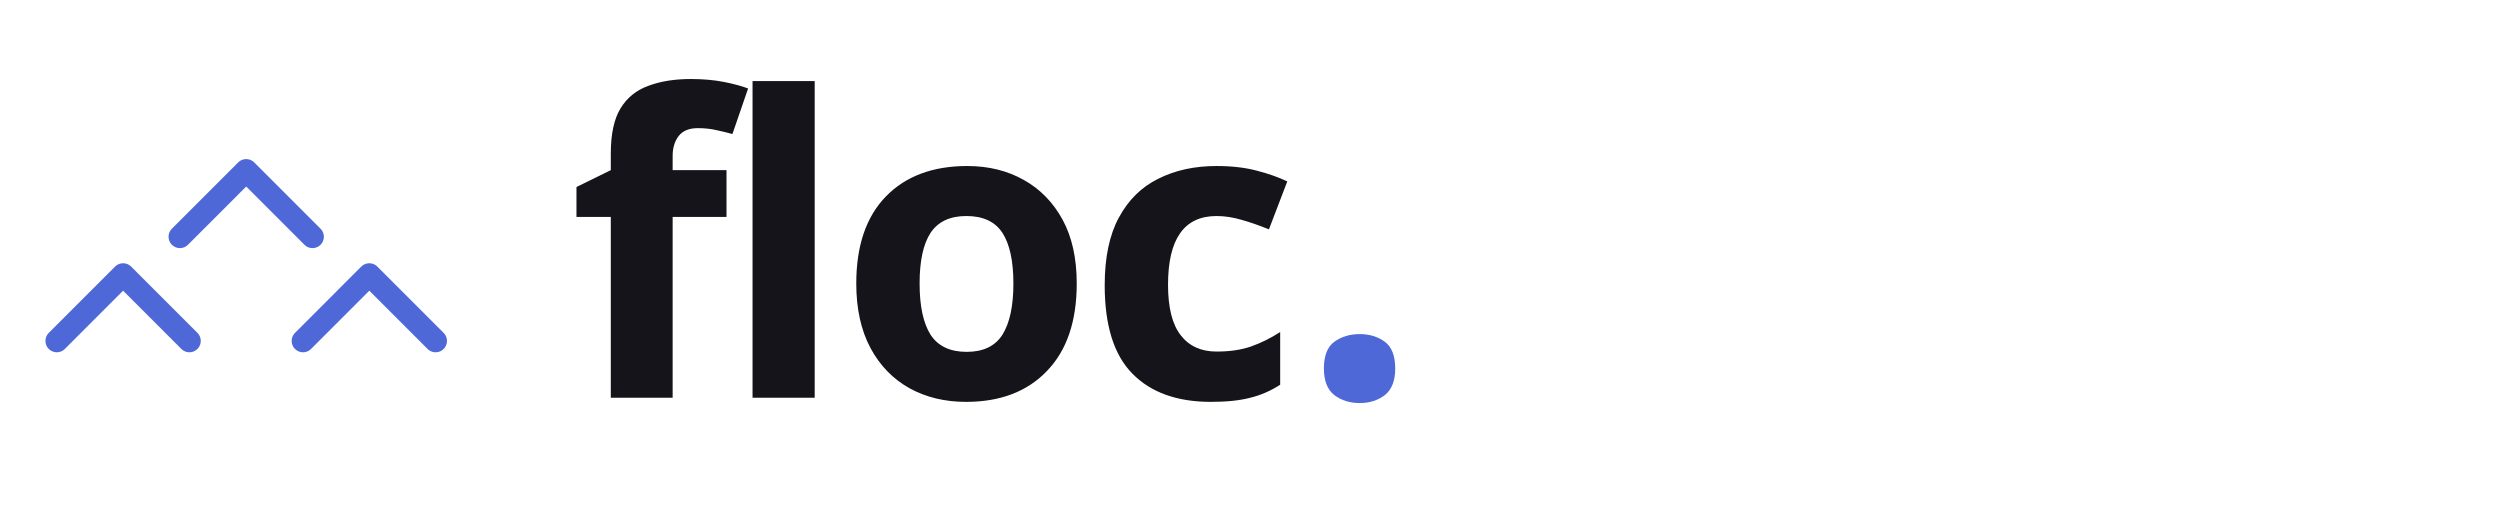
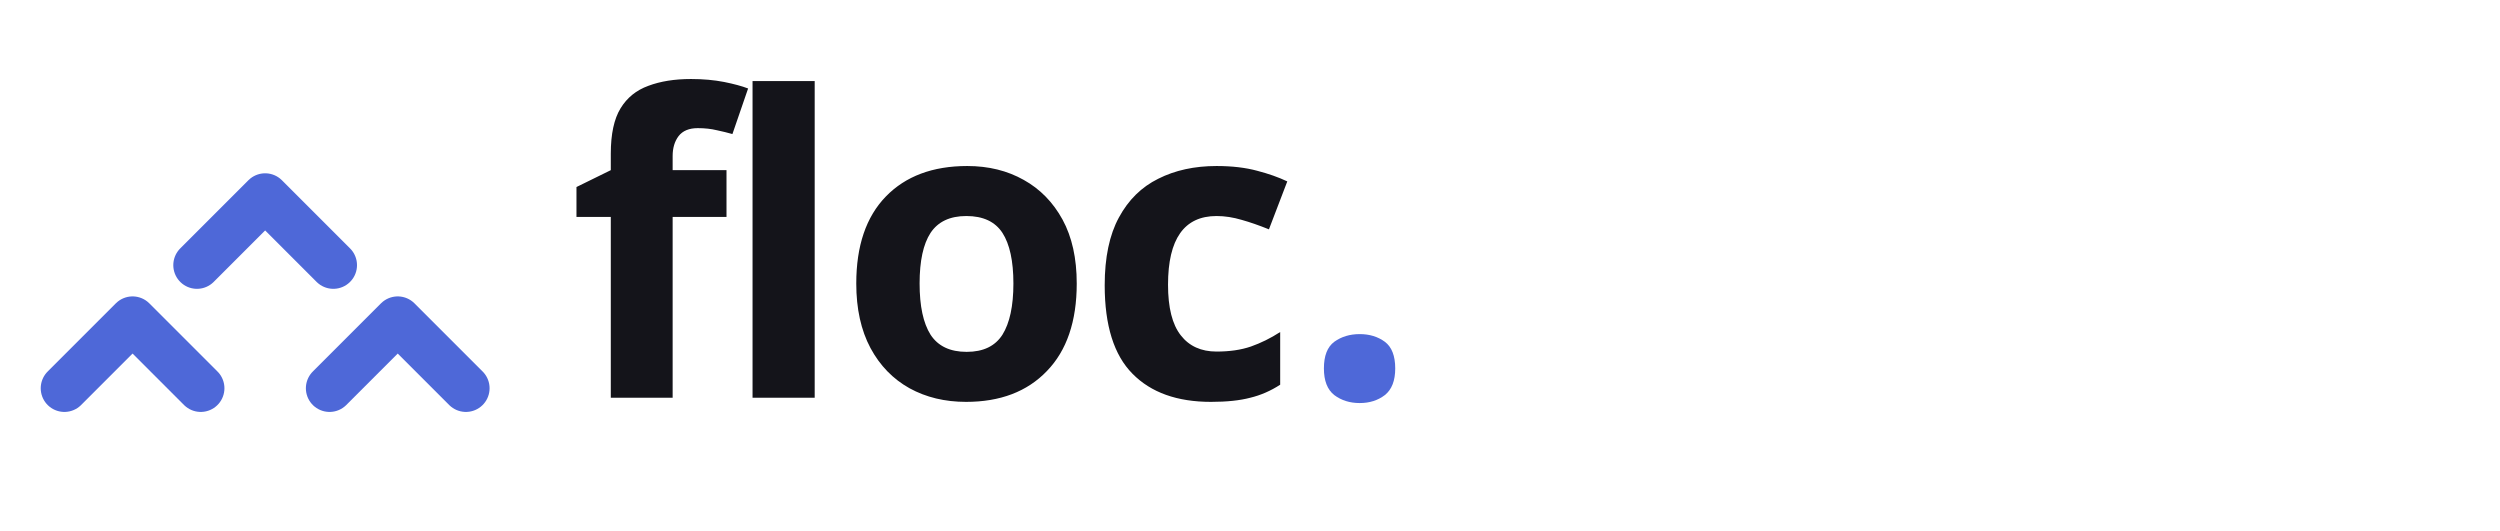
<svg xmlns="http://www.w3.org/2000/svg" viewBox="0 0 132 28" width="132" height="28" role="img" aria-label="floc">
-   <g fill="none" stroke="#4e68d8" stroke-width="1.2" stroke-linecap="round" stroke-linejoin="round" transform="translate(0 4)">
-     <path d="M3 14 6.5 10.5 10 14" />
-     <path d="M9.5 8.5 13 5 16.5 8.5" />
-     <path d="M16 14 19.5 10.5 23 14" />
+   <g fill="none" stroke="#4e68d8" stroke-width="2.5" stroke-linecap="round" stroke-linejoin="round" transform="translate(0 4)">
+     <path d="M3.4 16.5 7 12.9 10.6 16.5" />
+     <path d="M10.4 10 14 6.4 17.6 10" />
+     <path d="M17.4 16.5 21 12.9 24.6 16.5" />
  </g>
-   <text x="30" y="21" font-family="Bricolage Grotesque, Trebuchet MS, system-ui, sans-serif" font-size="22" font-weight="600" letter-spacing="-0.5" fill="#14141a">floc<tspan fill="#4e68d8">.</tspan>
+   <text x="30" y="21" font-family="Bricolage Grotesque, Trebuchet MS, system-ui, sans-serif" font-size="22" font-weight="700" letter-spacing="-0.5" fill="#14141a">floc<tspan fill="#4e68d8">.</tspan>
  </text>
</svg>
